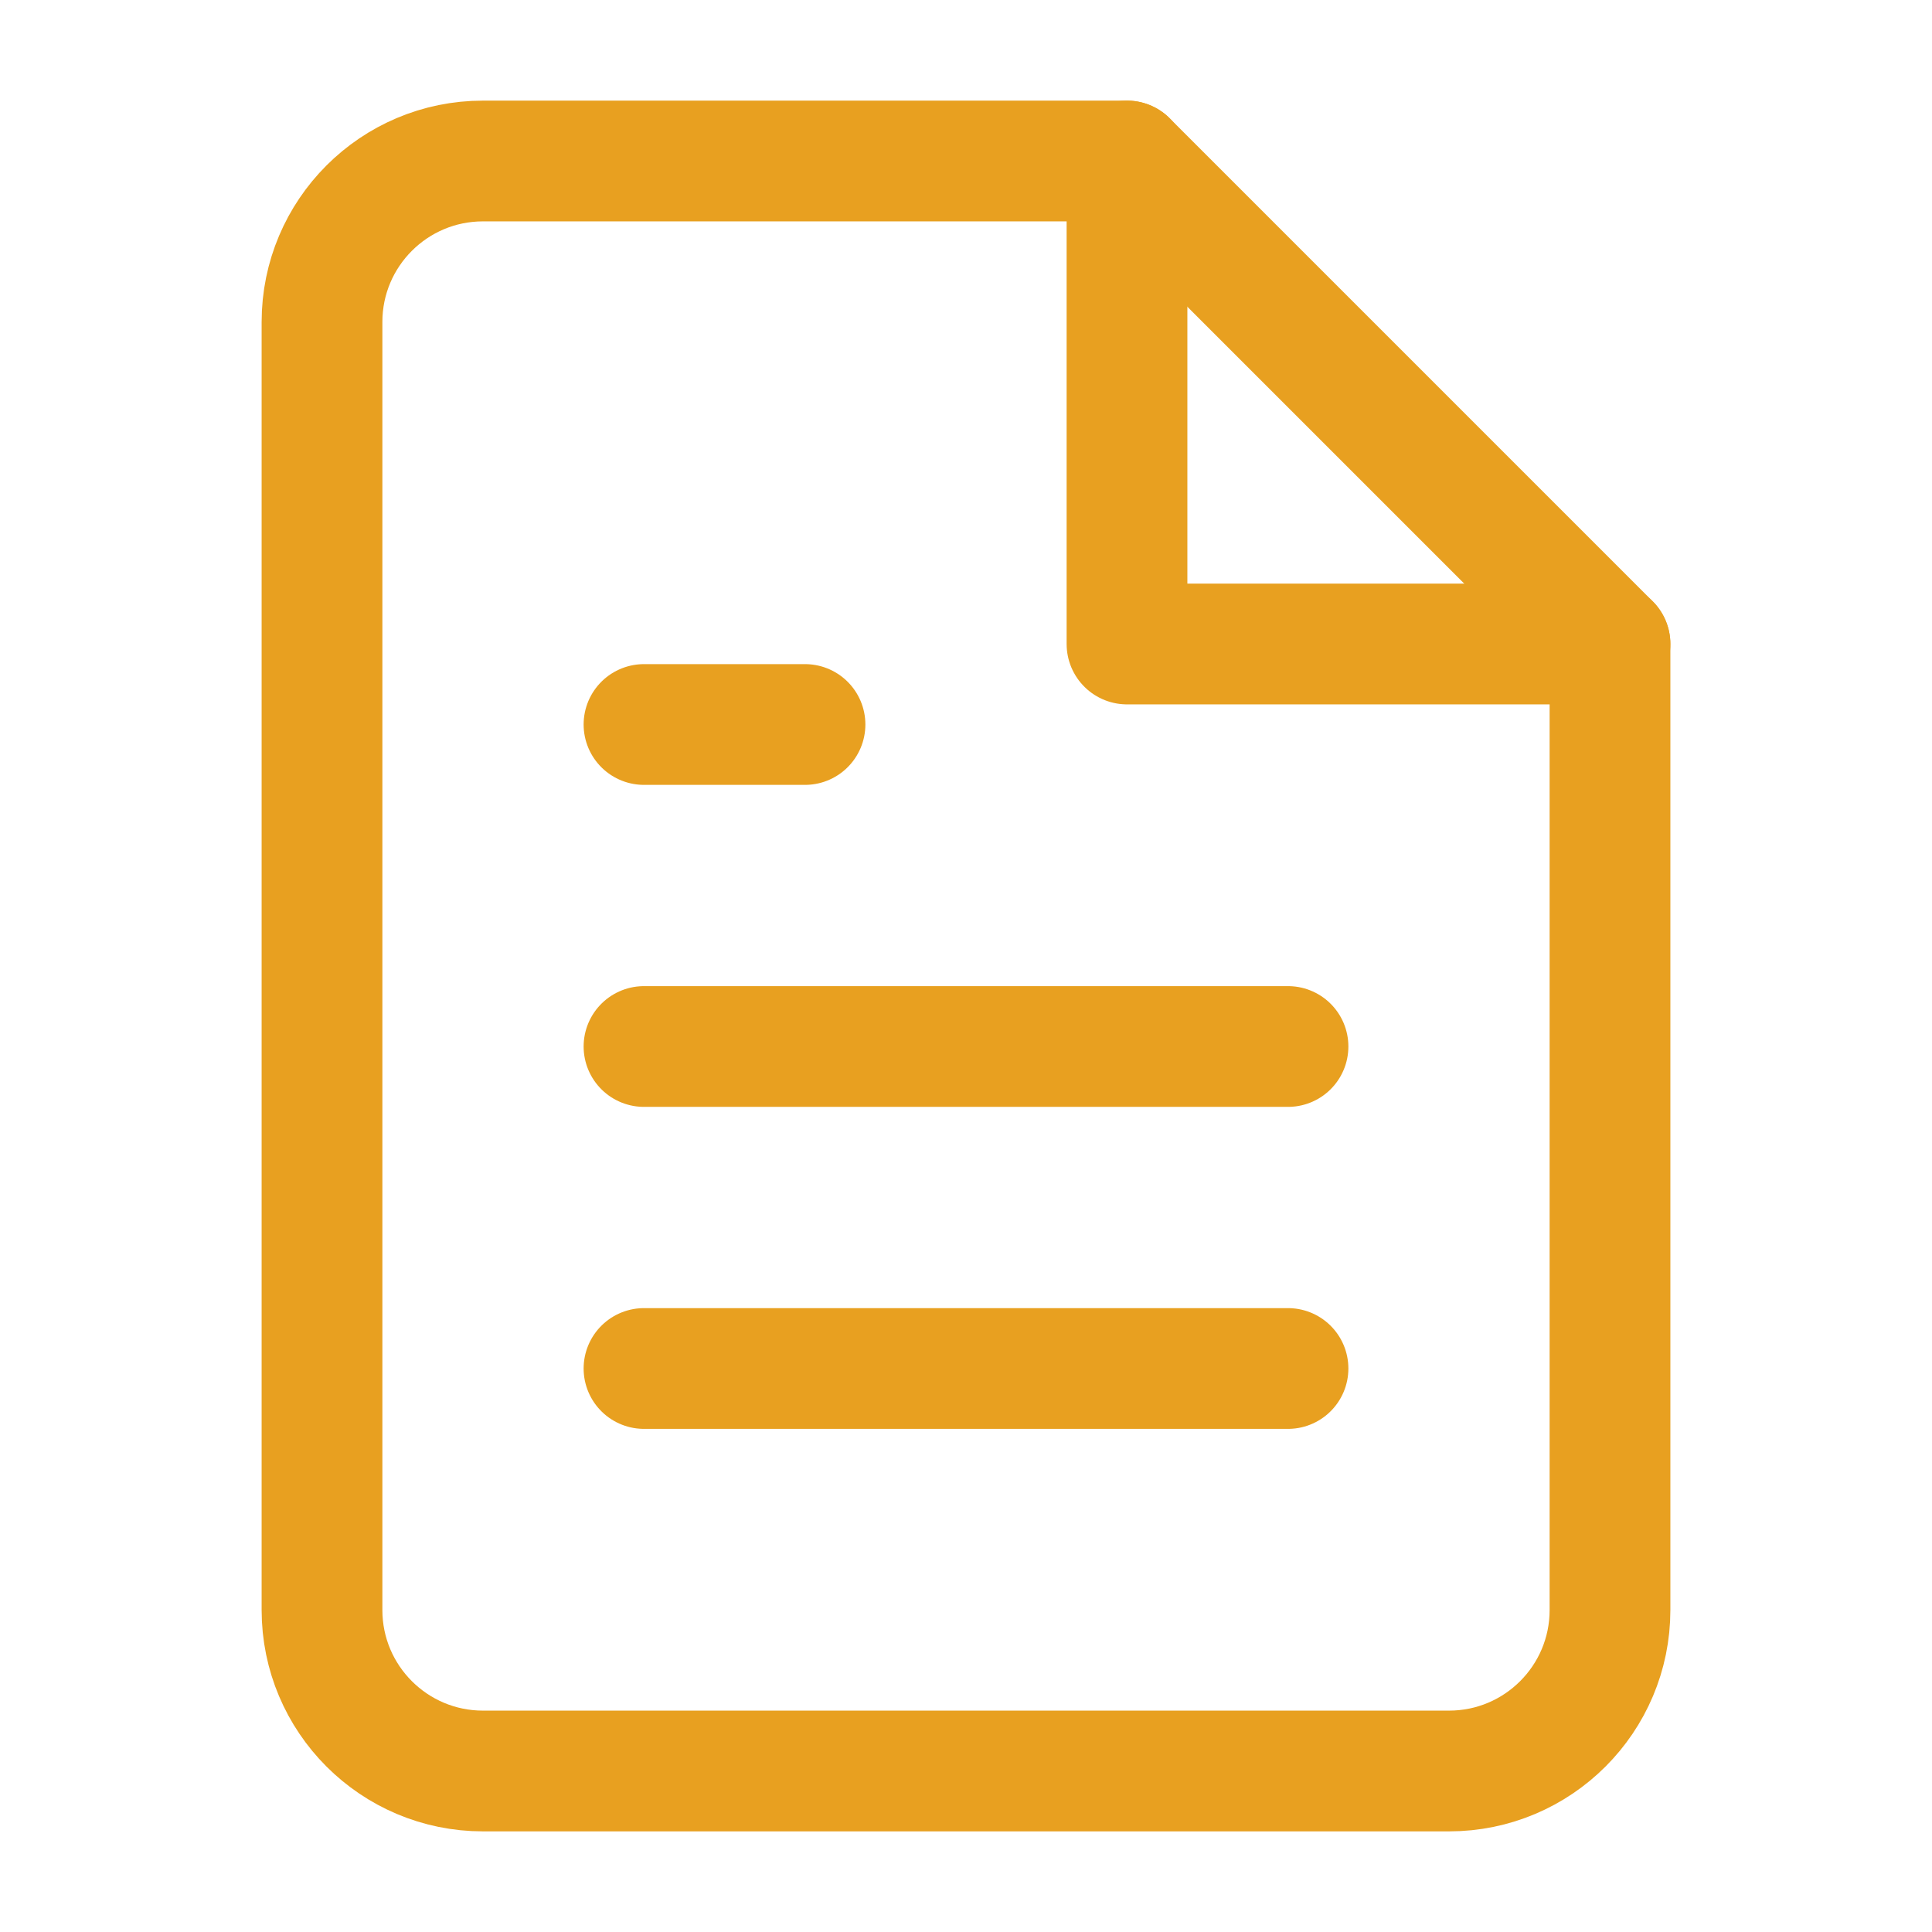
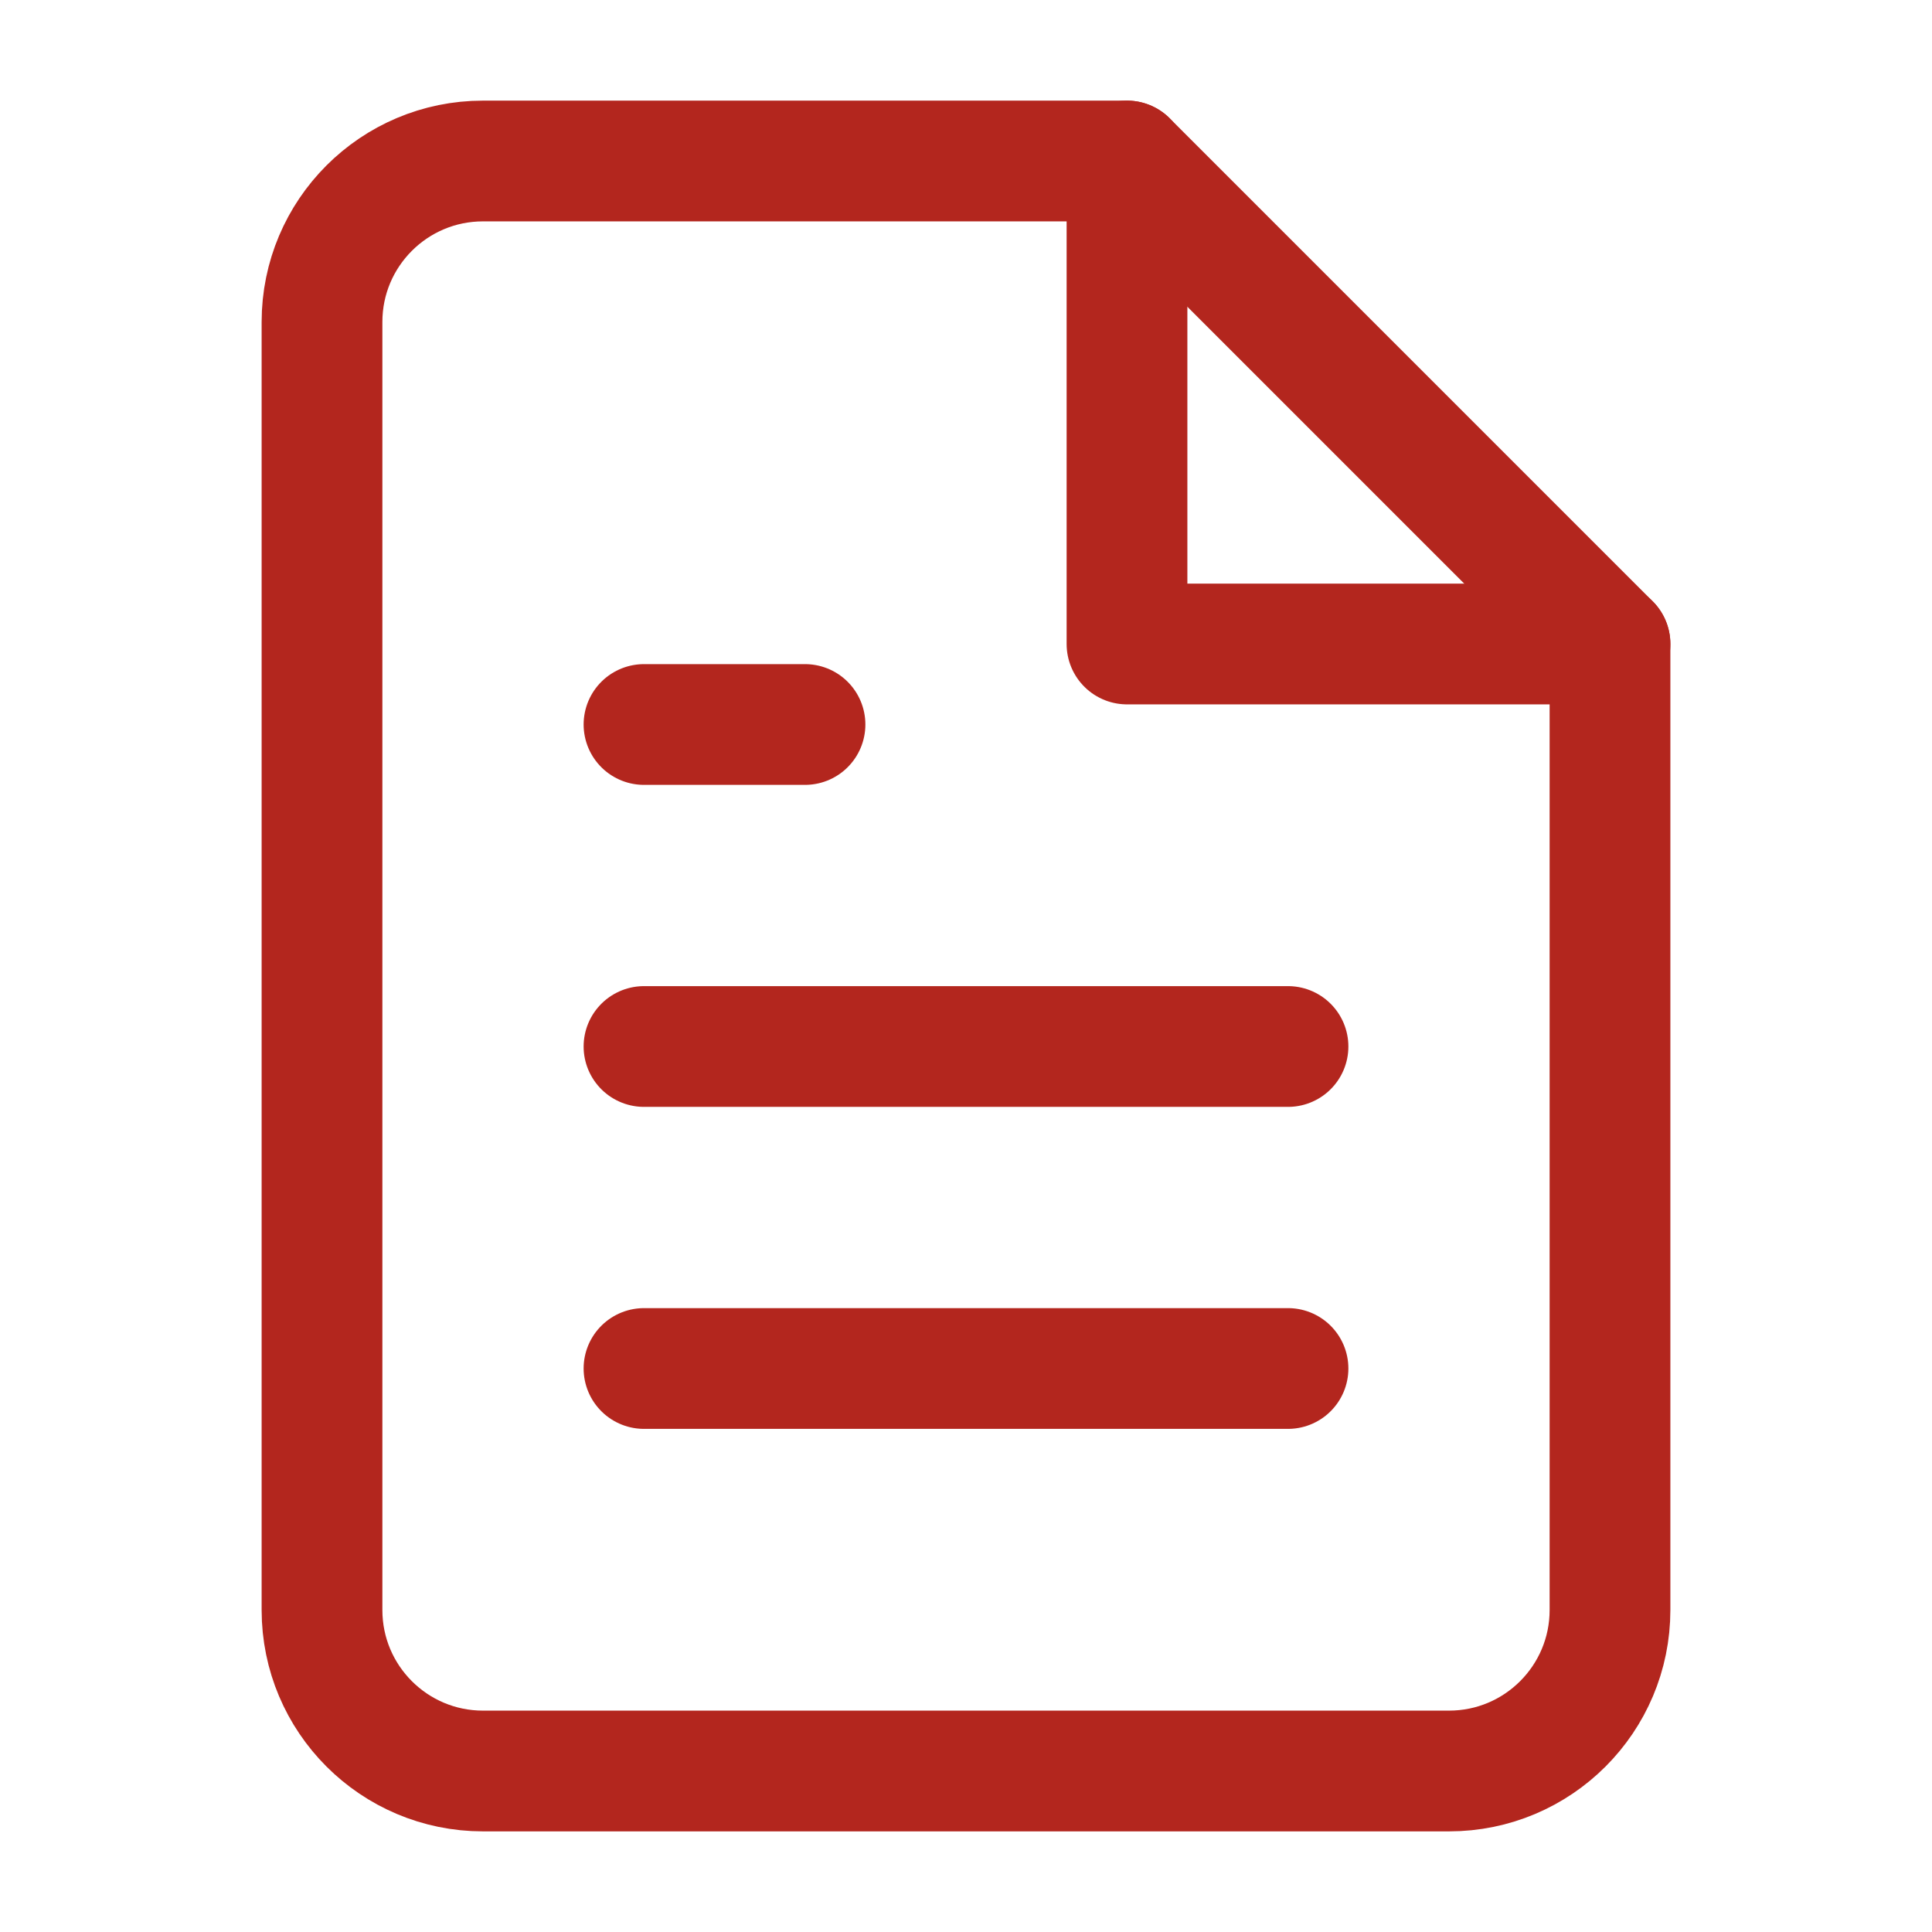
- <svg xmlns="http://www.w3.org/2000/svg" viewBox="0 0 24 24" width="32" height="32" fill="none" stroke="#e8a020" stroke-width="1.5" stroke-linecap="round" stroke-linejoin="round">
+ <svg xmlns="http://www.w3.org/2000/svg" viewBox="0 0 24 24" width="32" height="32" fill="none" stroke="#b3261e" stroke-width="1.5" stroke-linecap="round" stroke-linejoin="round">
  <path d="M14 2H6a2 2 0 0 0-2 2v16a2 2 0 0 0 2 2h12a2 2 0 0 0 2-2V8z" />
  <polyline points="14 2 14 8 20 8" />
  <line x1="16" y1="13" x2="8" y2="13" />
  <line x1="16" y1="17" x2="8" y2="17" />
  <polyline points="10 9 9 9 8 9" />
</svg>
